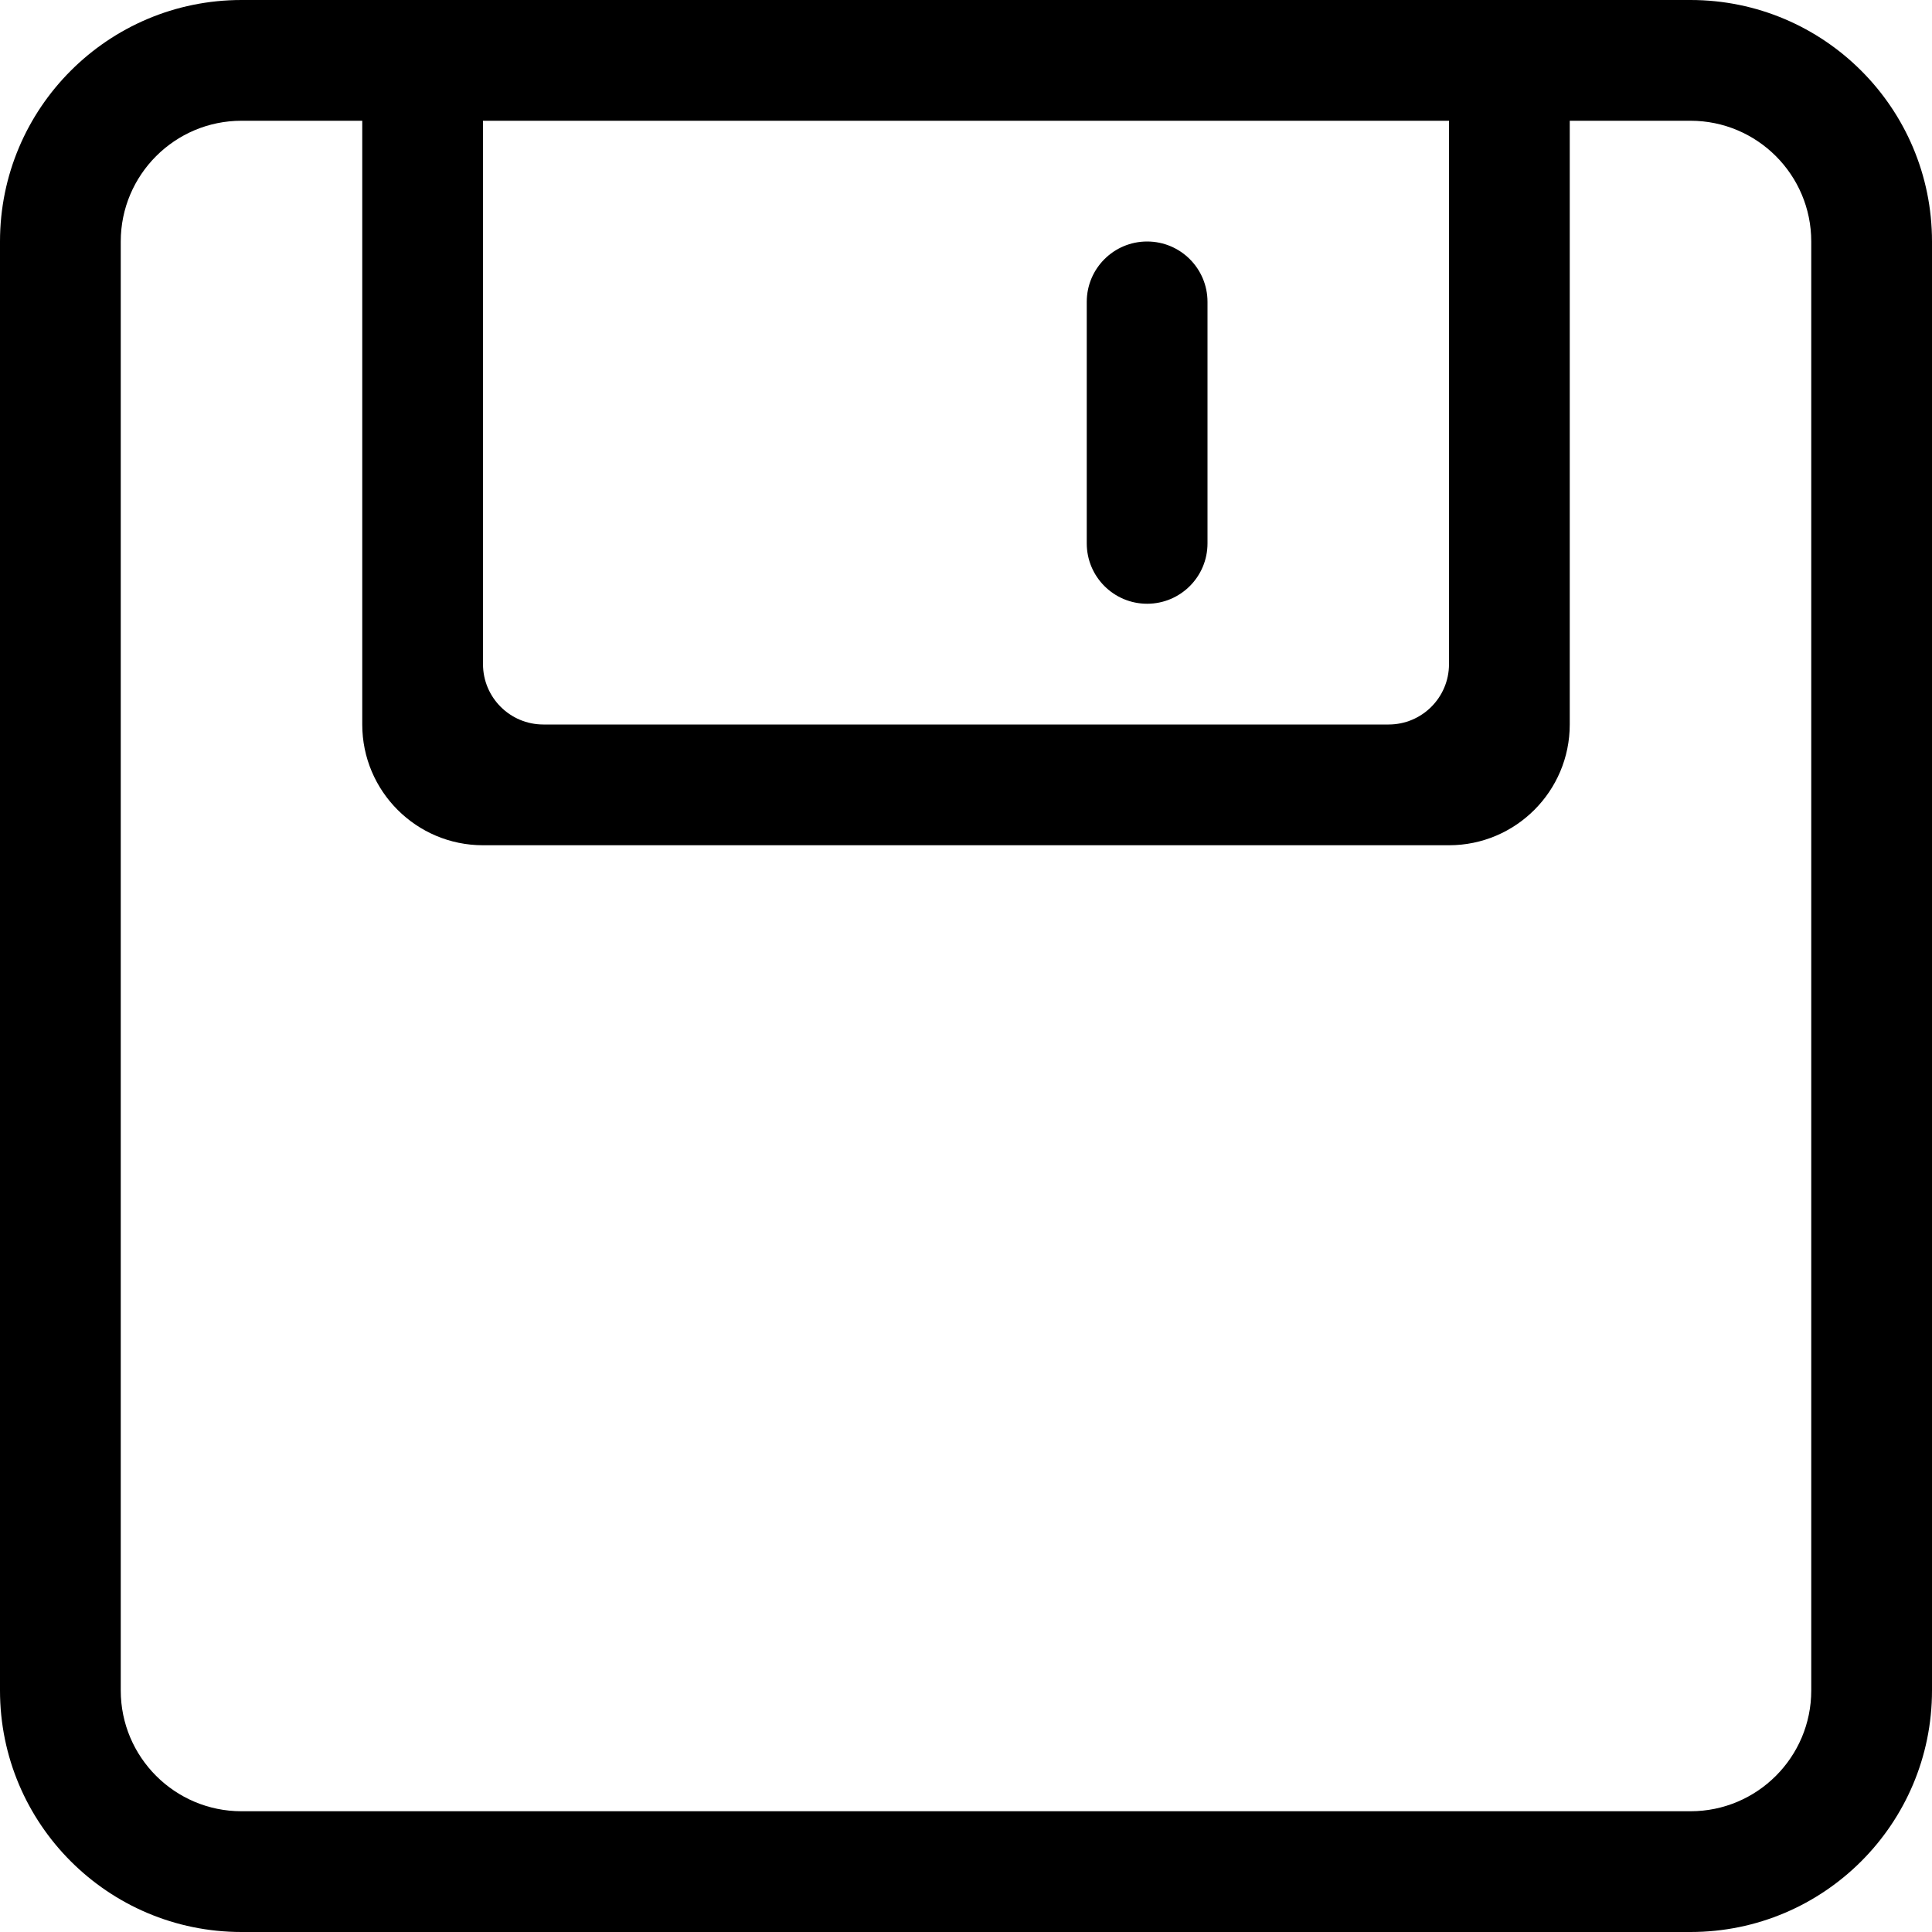
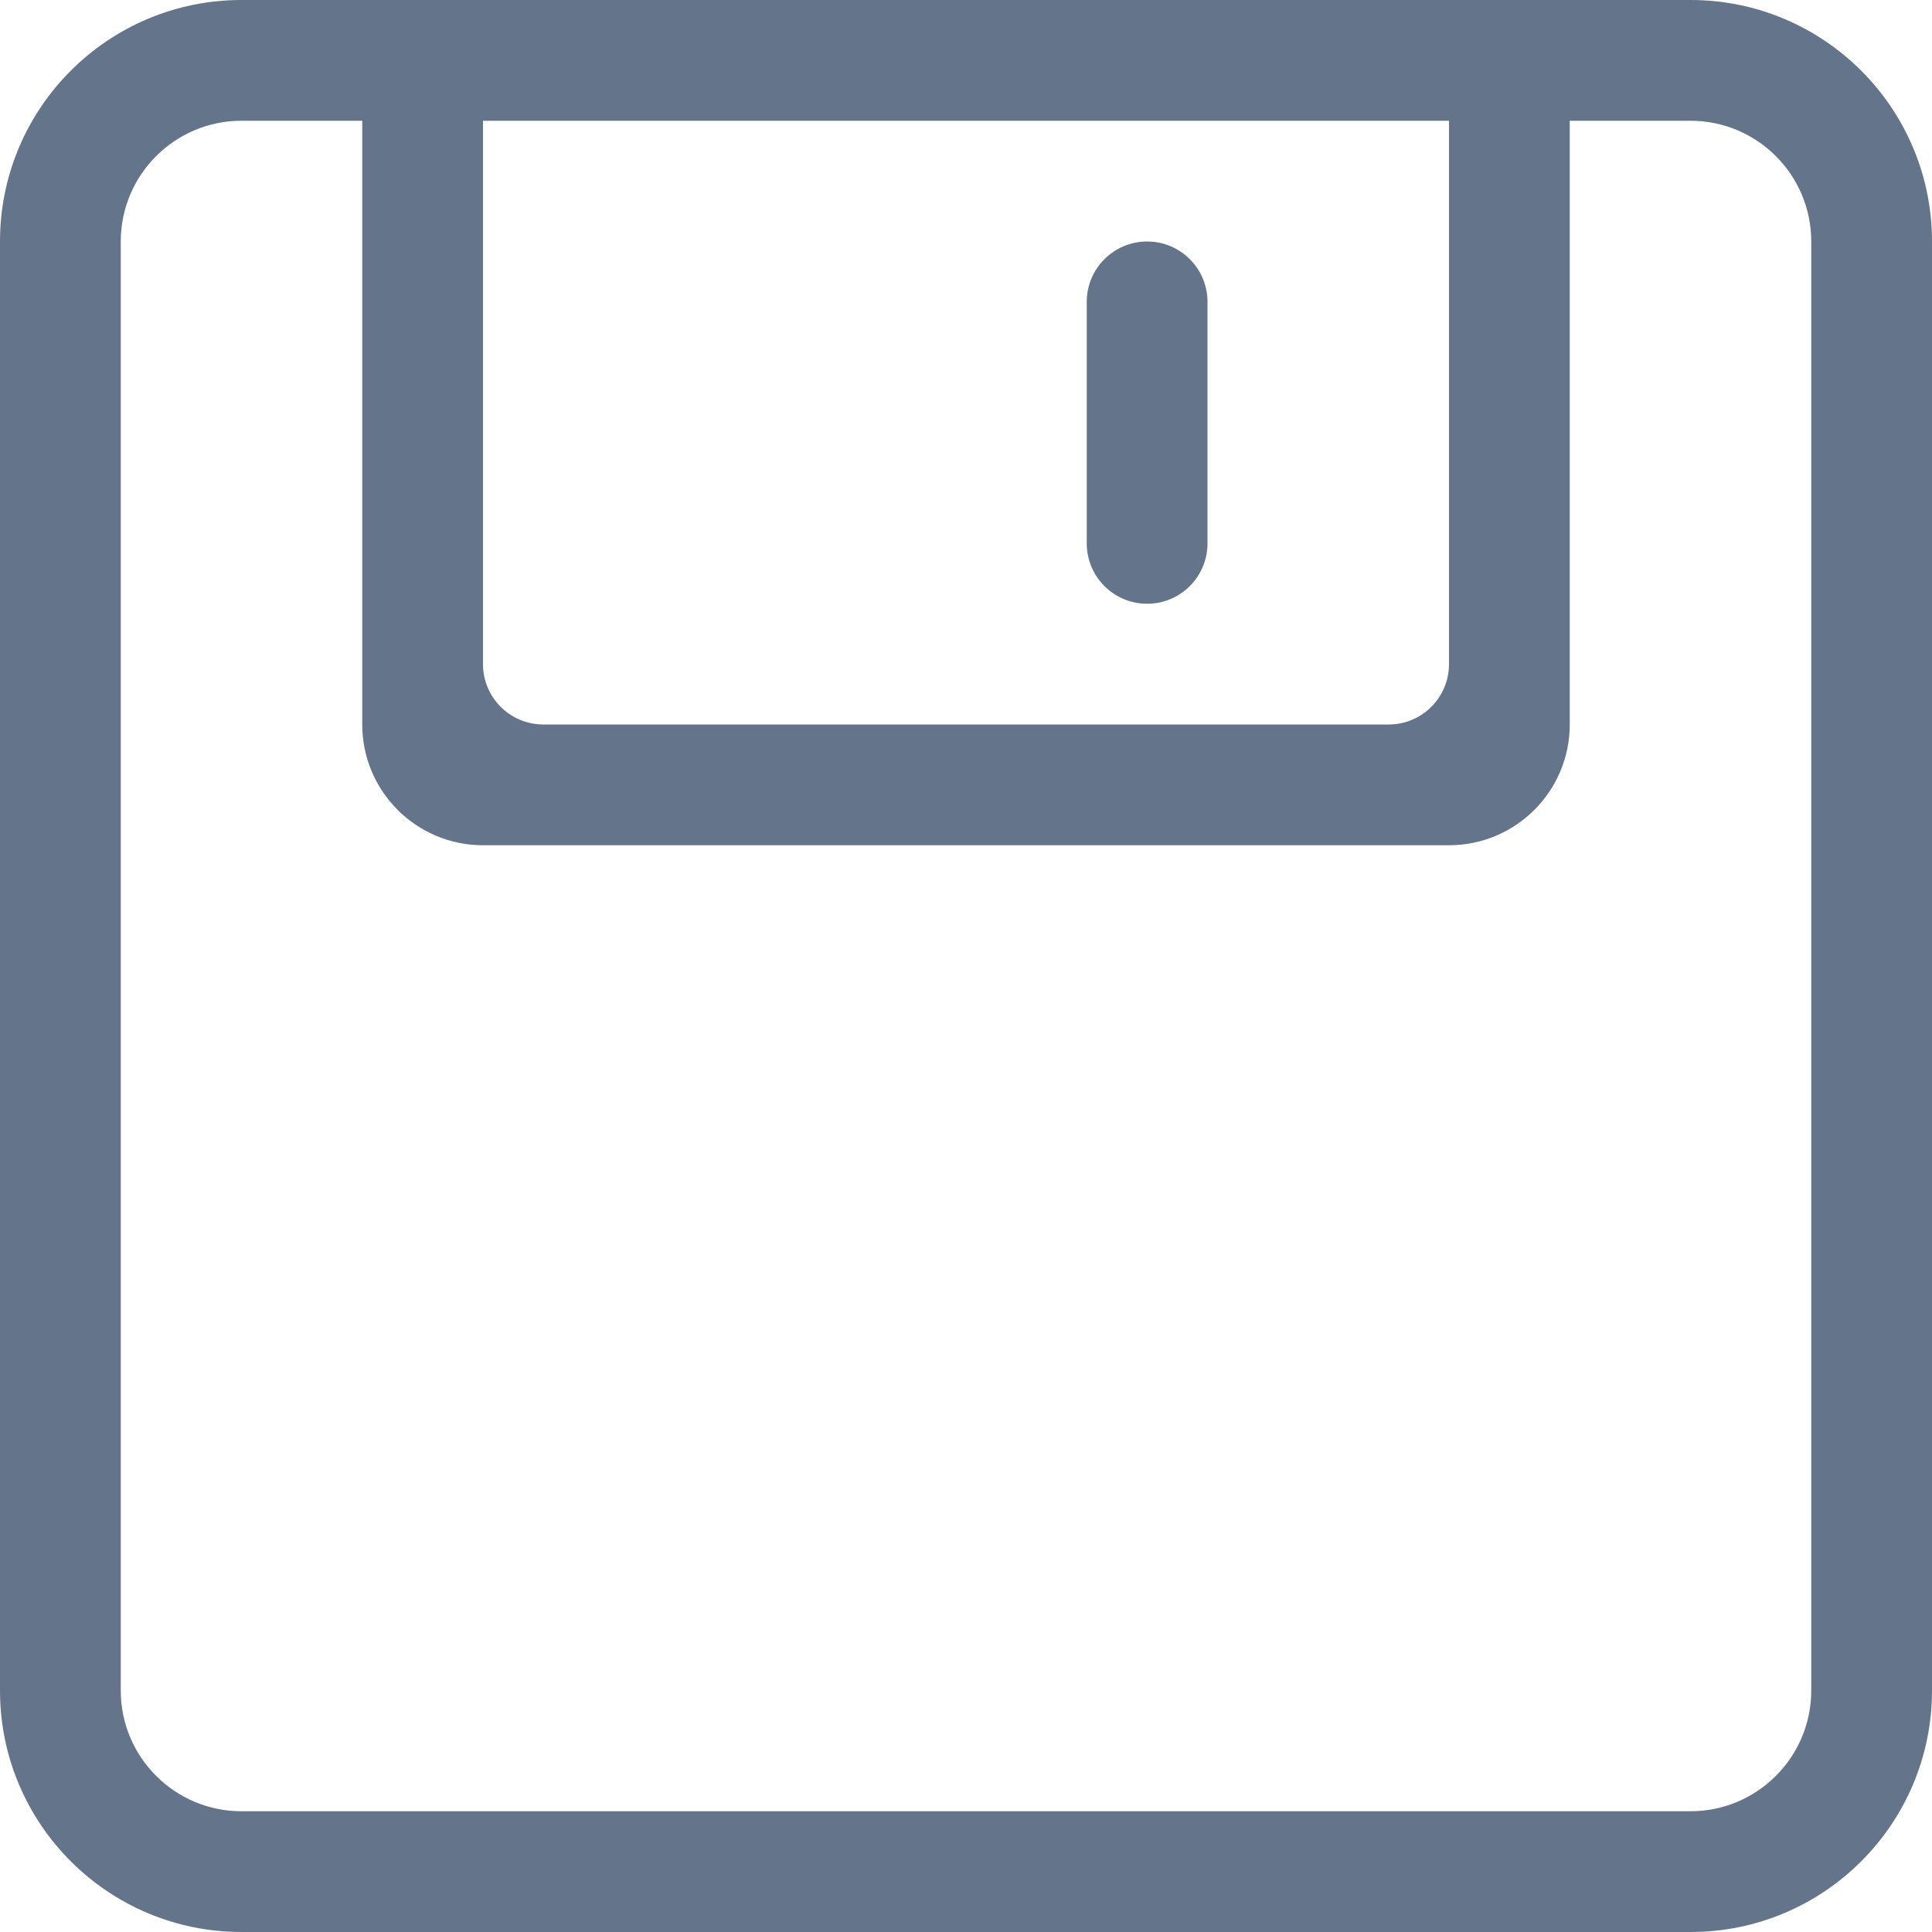
<svg xmlns="http://www.w3.org/2000/svg" width="800px" height="800px" viewBox="0 0 32 32" version="1.1">
  <defs>

</defs>
  <g id="Page-1" stroke="none" stroke-width="1" fill="none" fill-rule="evenodd">
-     <g id="Icon-Set" transform="translate(-152, -515)" fill="#000000">
+     <g id="Icon-Set" transform="translate(-152, -515)" fill="#64748b">
      <path d="M171,525 C171.552,525 172,524.553 172,524 L172,520 C172,519.447 171.552,519 171,519 C170.448,519 170,519.447 170,520 L170,524 C170,524.553 170.448,525 171,525 L171,525 Z M182,543 C182,544.104 181.104,545 180,545 L156,545 C154.896,545 154,544.104 154,543 L154,519 C154,517.896 154.896,517 156,517 L158,517 L158,527 C158,528.104 158.896,529 160,529 L176,529 C177.104,529 178,528.104 178,527 L178,517 L180,517 C181.104,517 182,517.896 182,519 L182,543 L182,543 Z M160,517 L176,517 L176,526 C176,526.553 175.552,527 175,527 L161,527 C160.448,527 160,526.553 160,526 L160,517 L160,517 Z M180,515 L156,515 C153.791,515 152,516.791 152,519 L152,543 C152,545.209 153.791,547 156,547 L180,547 C182.209,547 184,545.209 184,543 L184,519 C184,516.791 182.209,515 180,515 L180,515 Z" id="save-floppy">

</path>
    </g>
  </g>
</svg>
